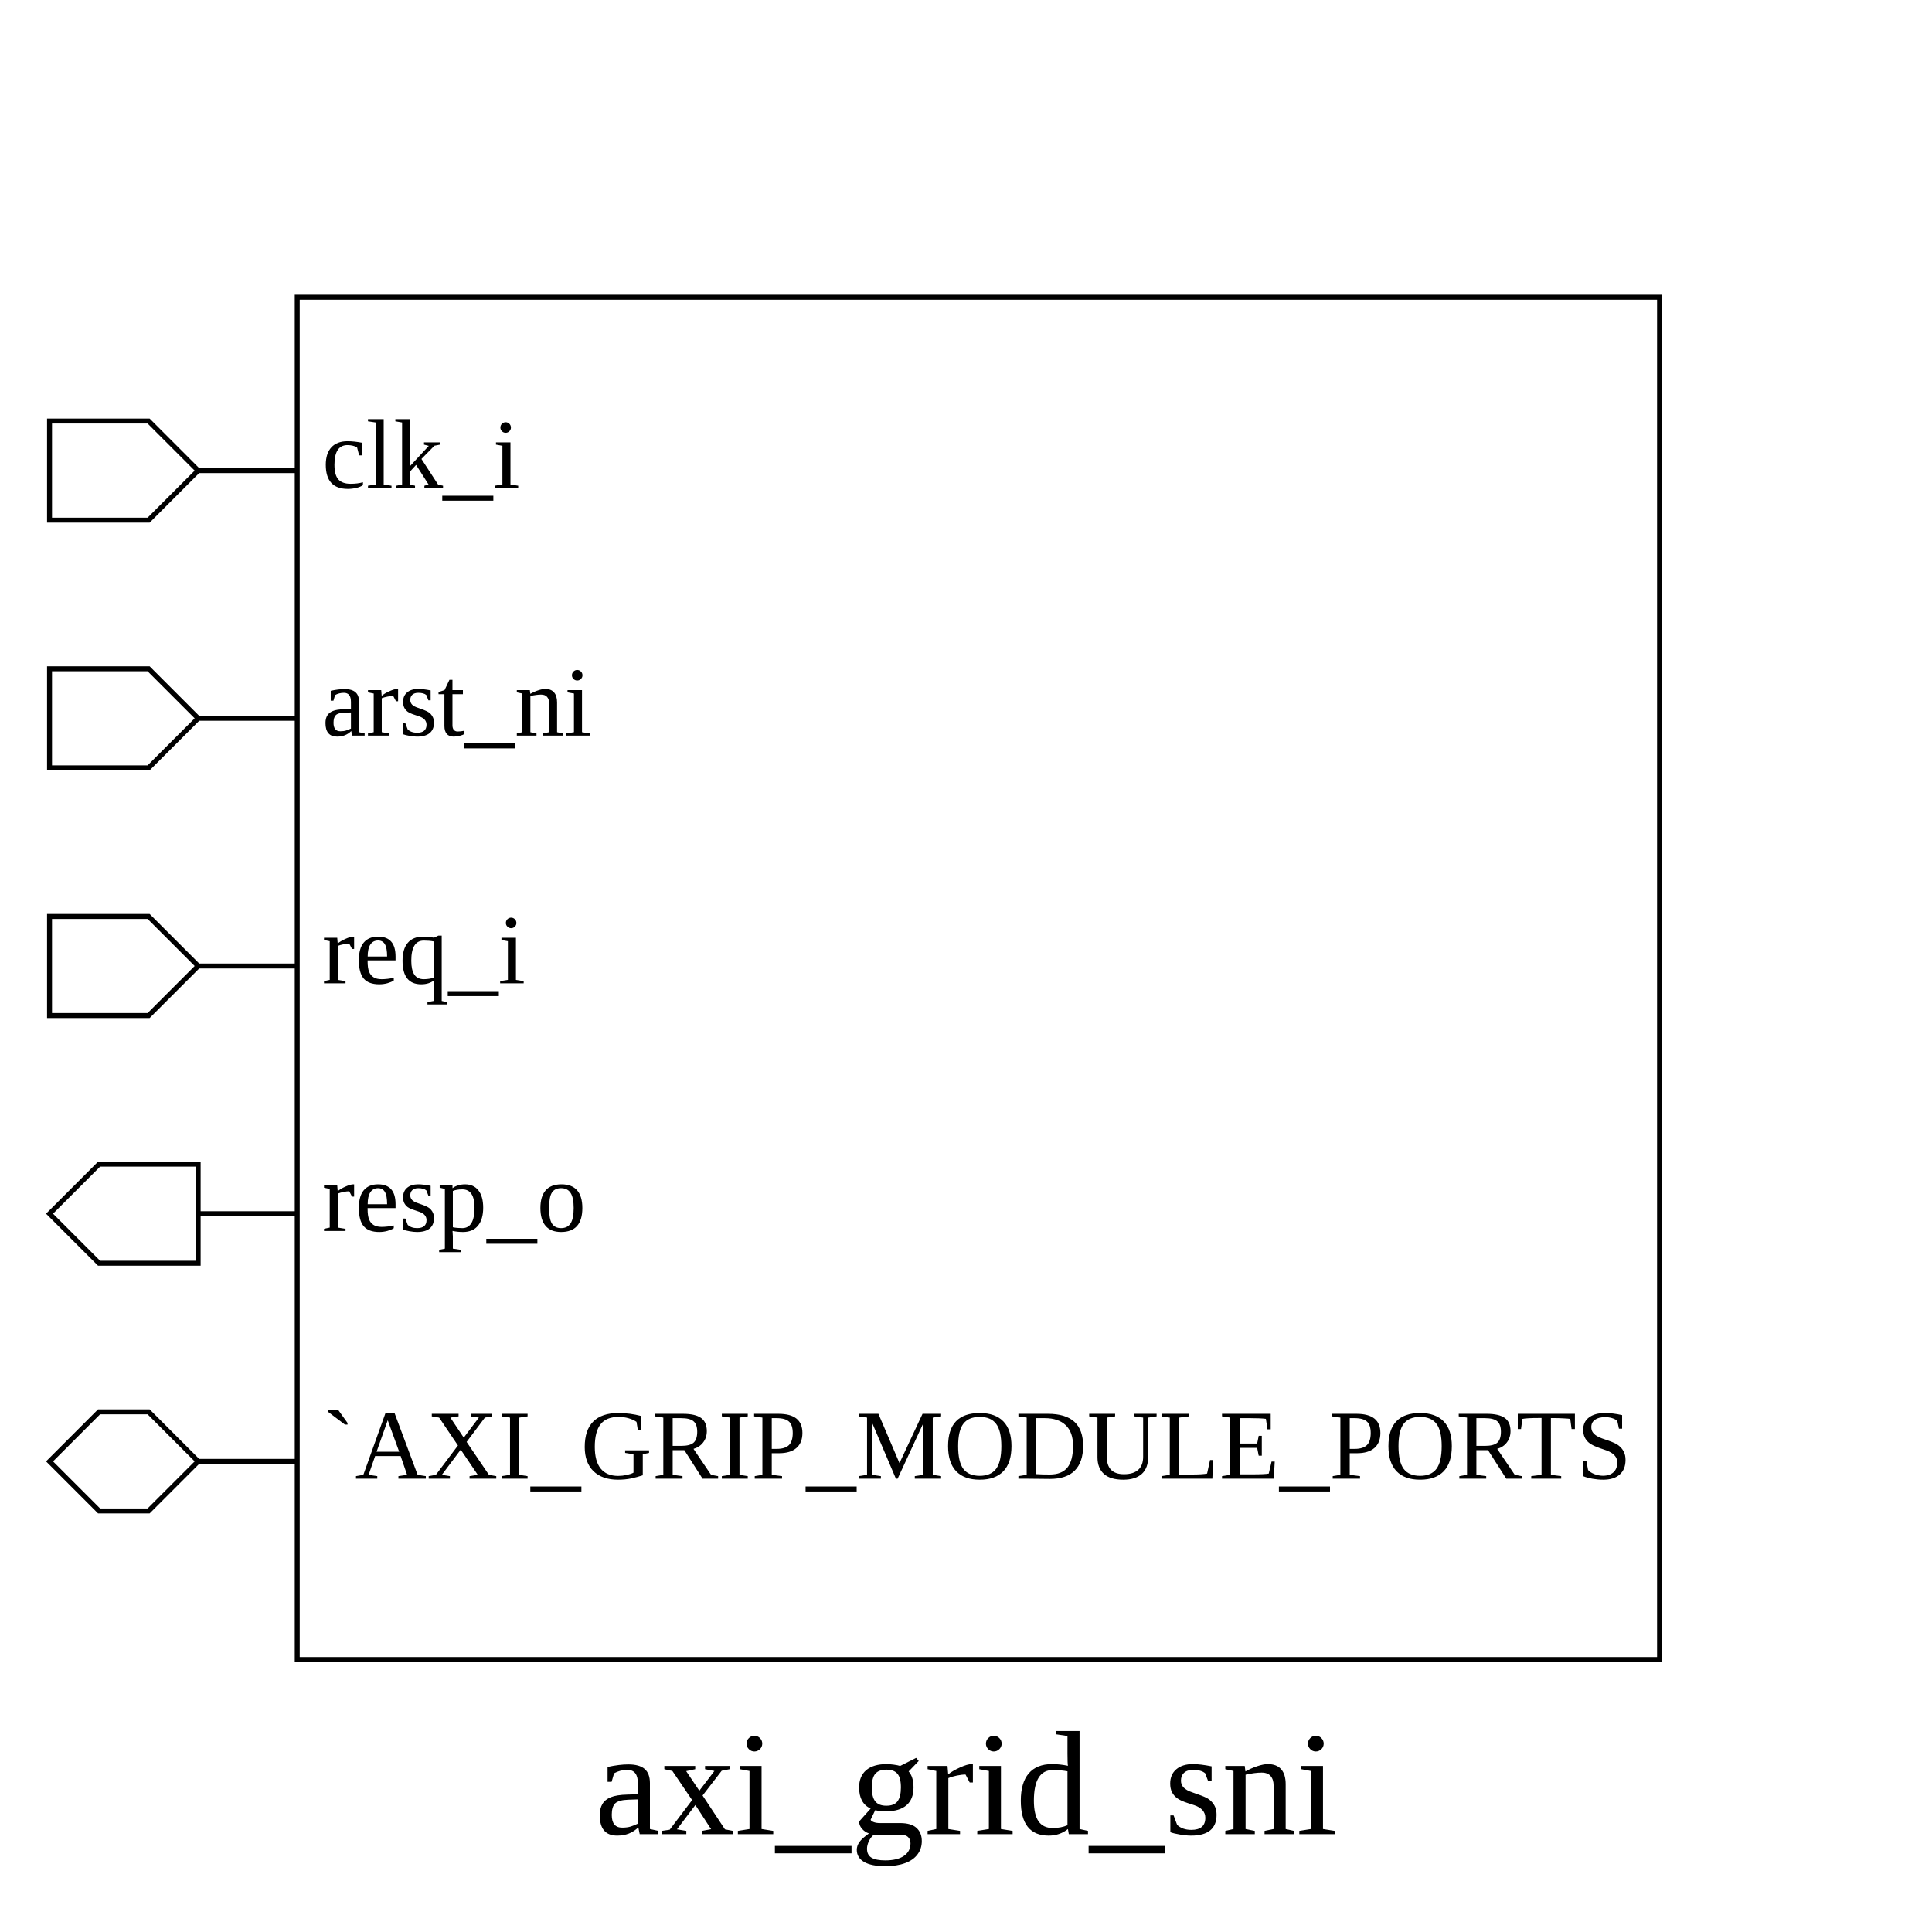
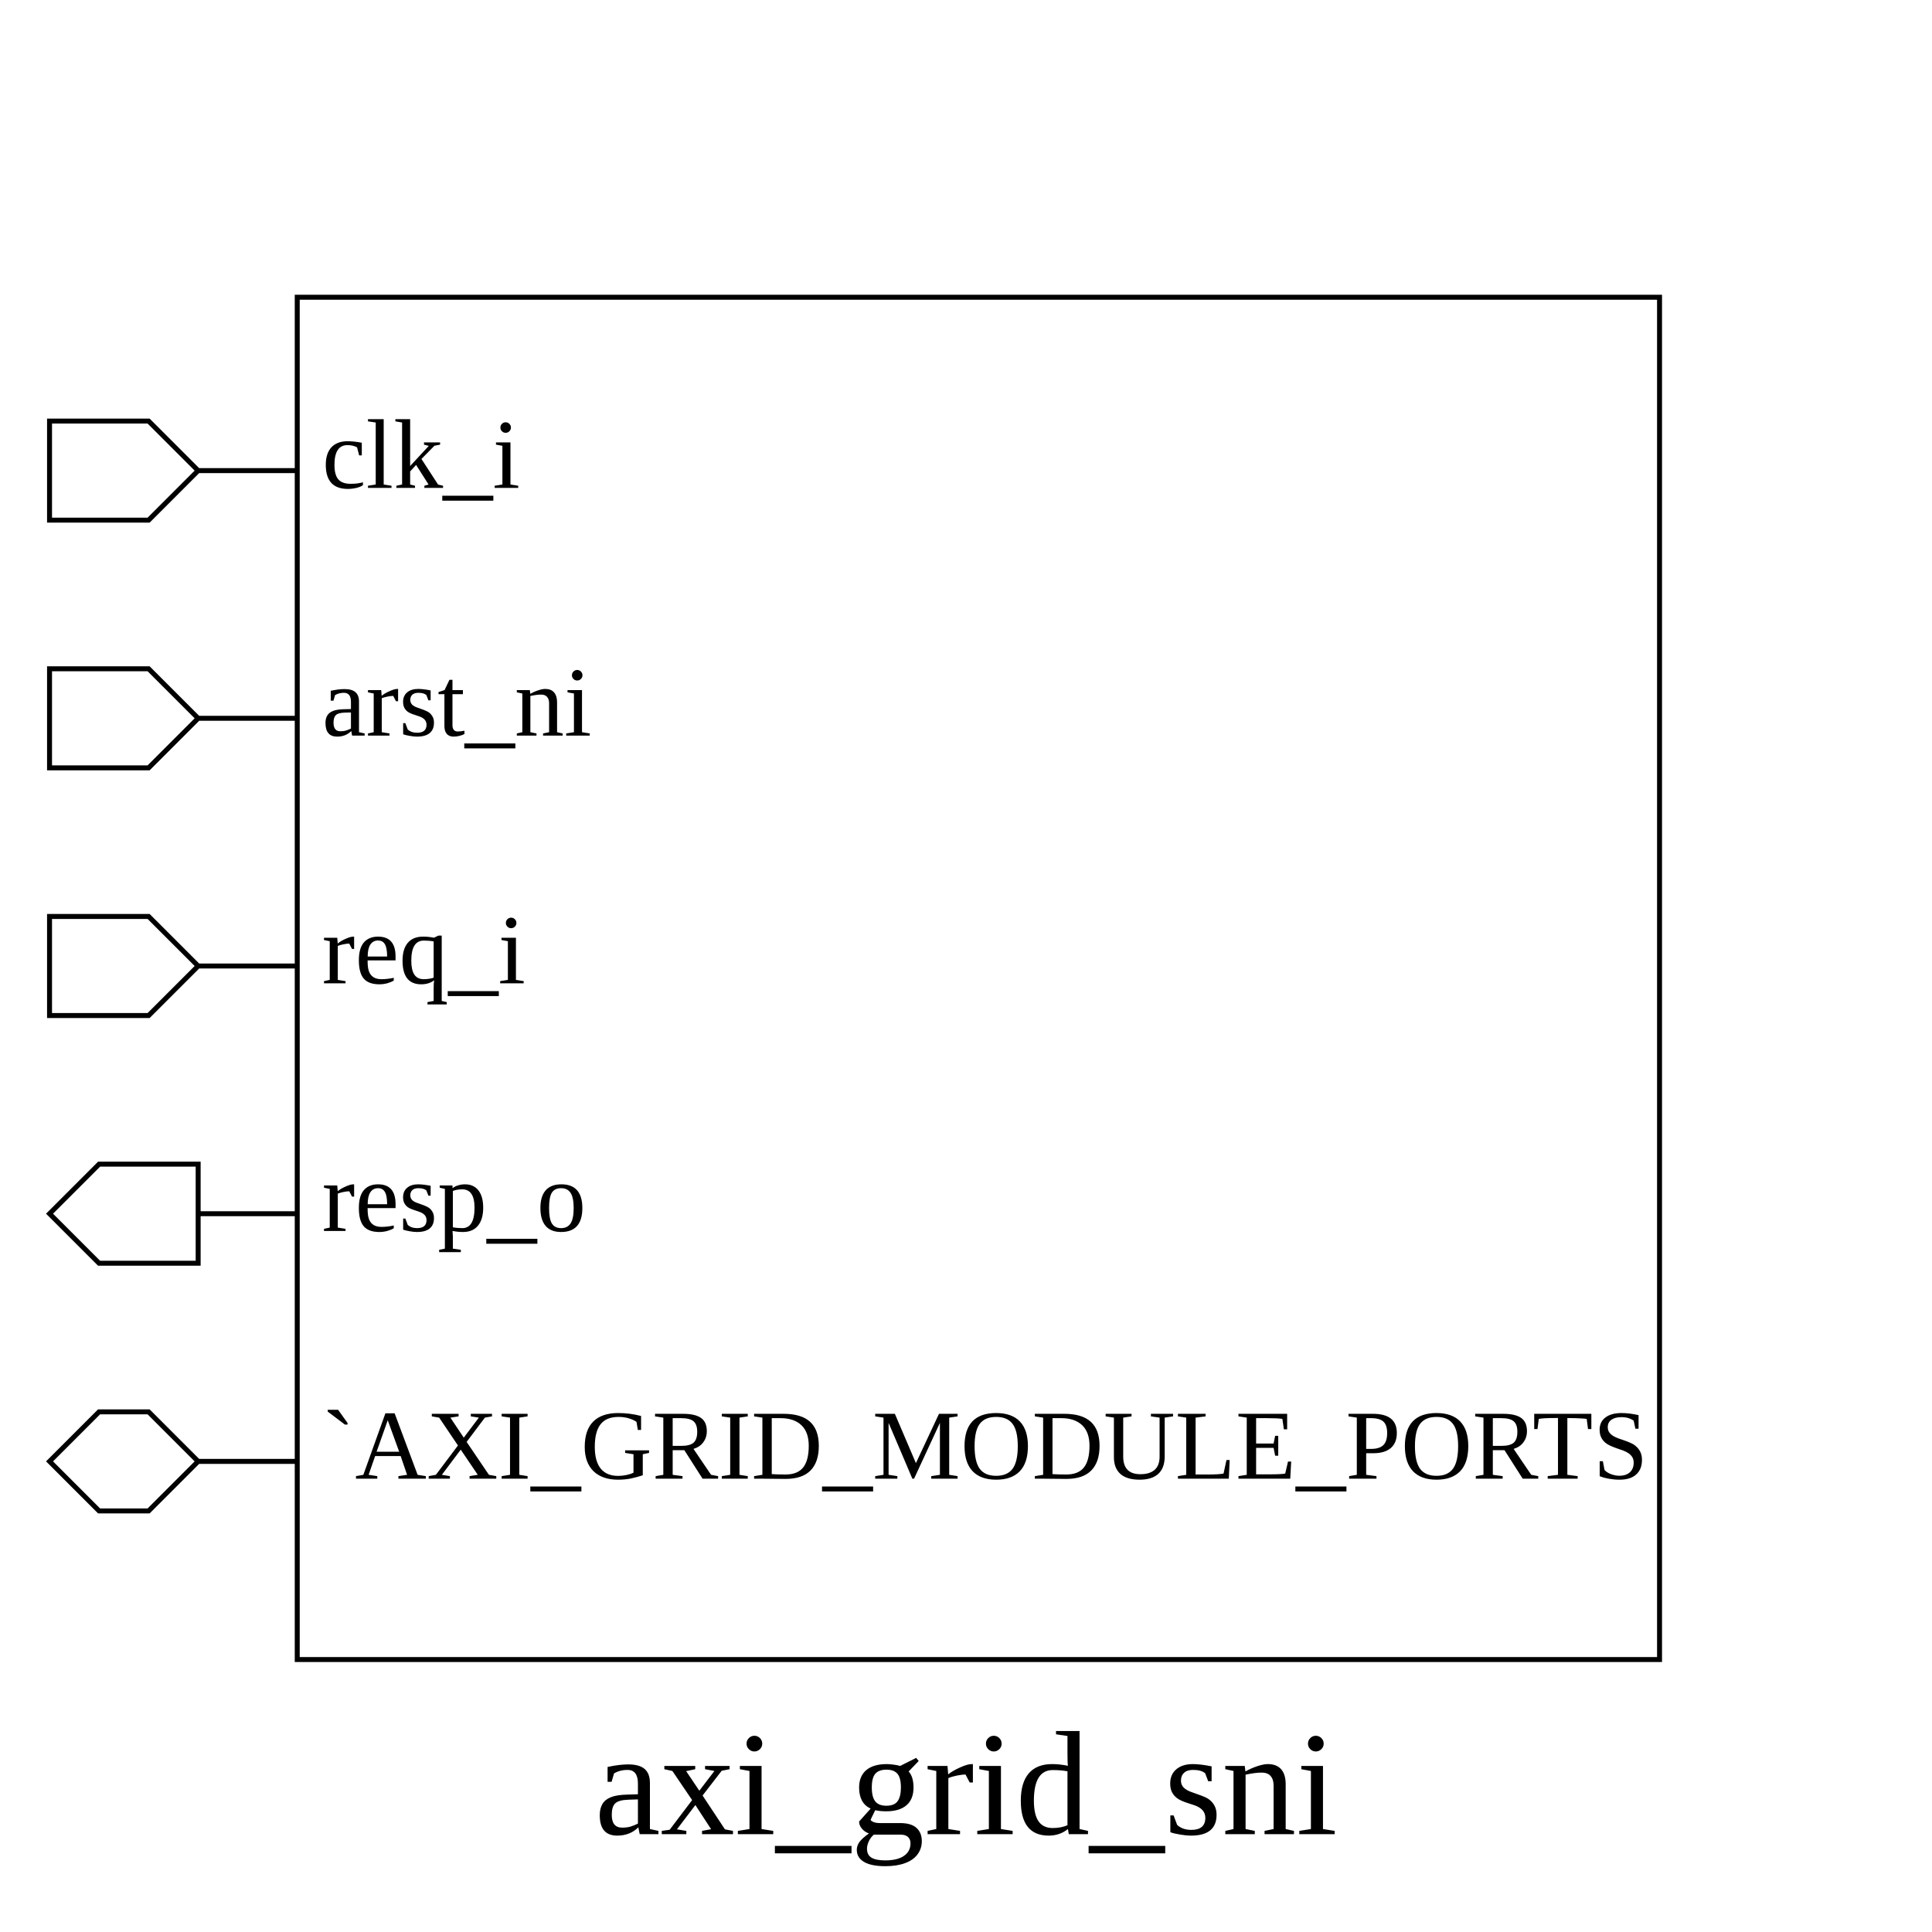
<svg xmlns="http://www.w3.org/2000/svg" height="390" width="390">
  <rect width="100%" height="100%" x="0" y="0" style="fill:white;stroke:white;stroke-width:0" />
  <g style="fill:white;stroke:black;stroke-width:1">
    <rect width="275" height="275" x="60" y="60" />
    <polygon points="10,95 10,85 30,85 40,95 60,95 40,95 30,105 10,105 10,95" />
    <text x="65" y="85" dominant-baseline="hanging" text-anchor="start" font-size="20" style="fill:black;stroke:black;stroke-width:0">clk_i</text>
    <polygon points="10,145 10,135 30,135 40,145 60,145 40,145 30,155 10,155 10,145" />
    <text x="65" y="135" dominant-baseline="hanging" text-anchor="start" font-size="20" style="fill:black;stroke:black;stroke-width:0">arst_ni</text>
    <polygon points="10,195 10,185 30,185 40,195 60,195 40,195 30,205 10,205 10,195" />
    <text x="65" y="185" dominant-baseline="hanging" text-anchor="start" font-size="20" style="fill:black;stroke:black;stroke-width:0">req_i</text>
    <polygon points="10,245 20,235 40,235 40,245 60,245 40,245 40,255 20,255 10,245" />
    <text x="65" y="235" dominant-baseline="hanging" text-anchor="start" font-size="20" style="fill:black;stroke:black;stroke-width:0">resp_o</text>
    <polygon points="10,295 20,285 30,285 40,295 60,295 40,295 30,305 20,305 10,295" />
-     <text x="65" y="285" dominant-baseline="hanging" text-anchor="start" font-size="20" style="fill:black;stroke:black;stroke-width:0">`AXI_GRIP_MODULE_PORTS</text>
+     <text x="65" y="285" dominant-baseline="hanging" text-anchor="start" font-size="20" style="fill:black;stroke:black;stroke-width:0">`AXI_GRID_MODULE_PORTS</text>
    <text x="195" y="350" dominant-baseline="hanging" text-anchor="middle" font-size="30" style="fill:black;stroke:black;stroke-width:0">axi_grid_sni</text>
  </g>
</svg>
